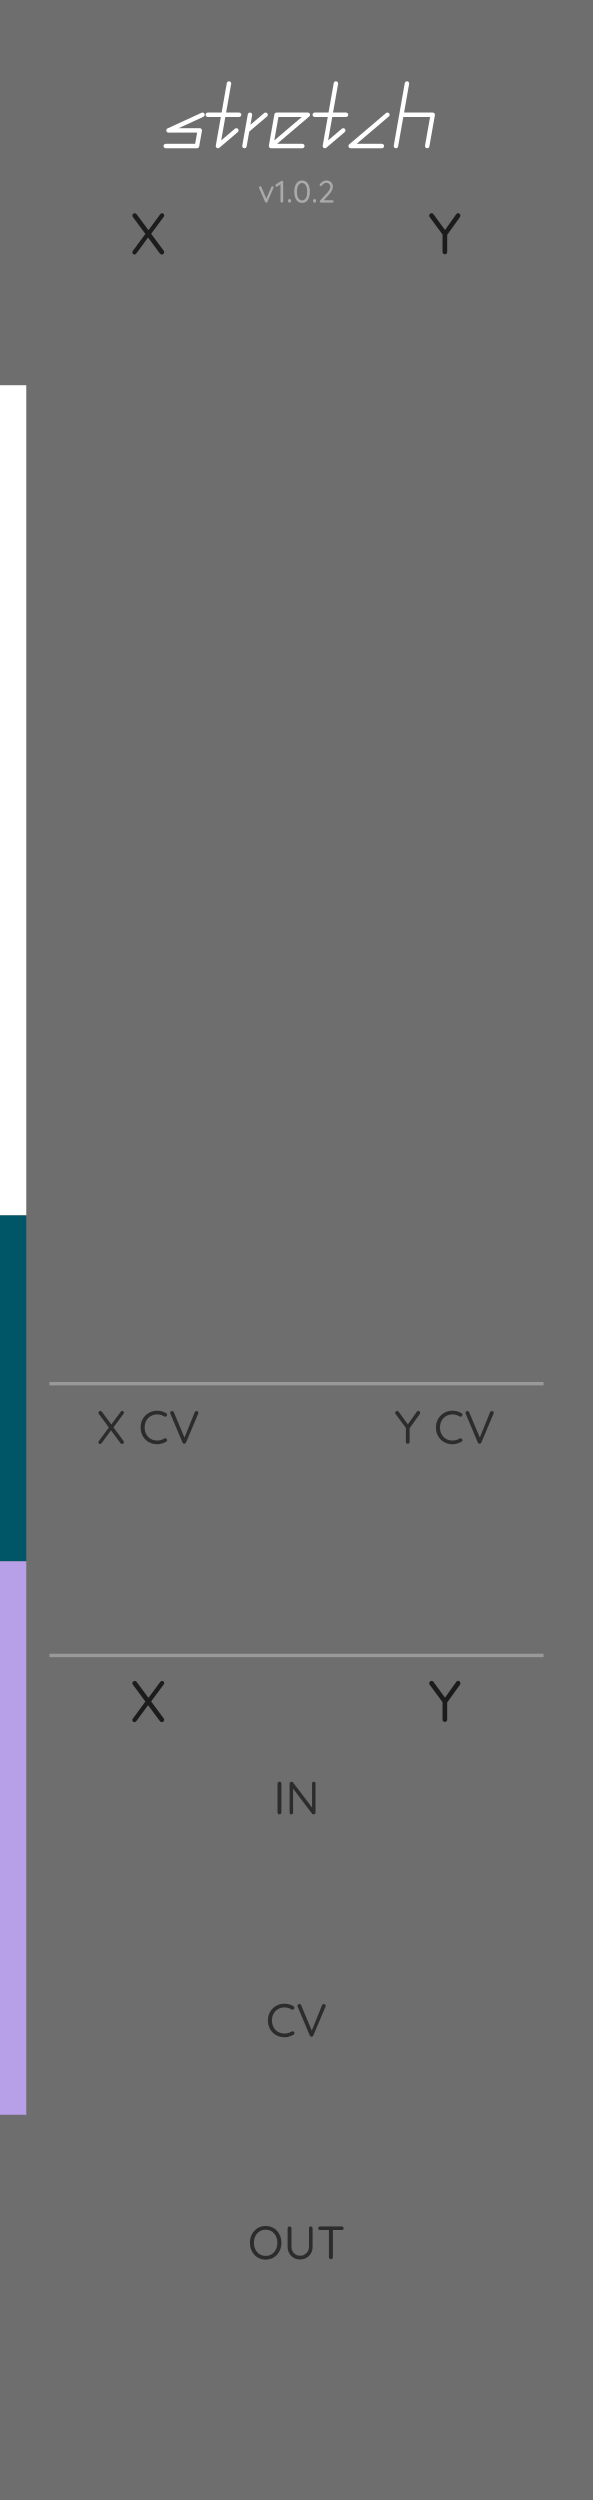
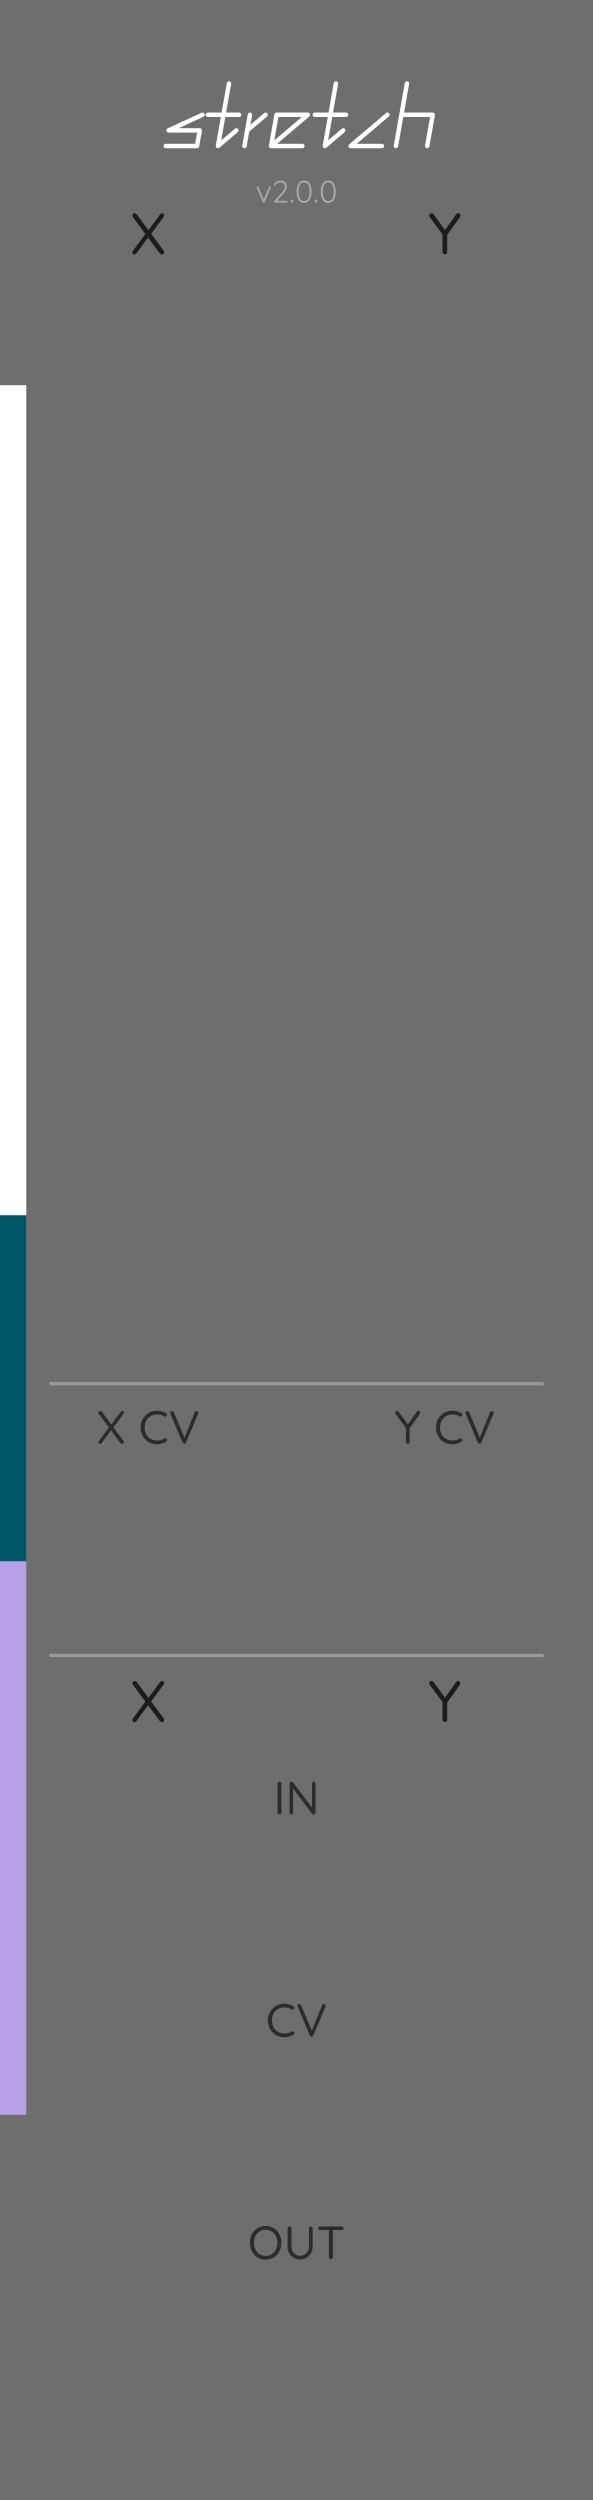
<svg xmlns="http://www.w3.org/2000/svg" width="30.48mm" height="128.5mm" viewBox="0 0 30.48 128.5">
  <rect width="30.48" height="128.5" fill="#6e6e6e" />
  <g id="palette-badge">
    <rect x="0.000" y="19.800" width="1.350" height="42.672" fill="#FFFFFF" stroke="none" />
    <rect x="0.000" y="62.472" width="1.350" height="17.780" fill="#005566" stroke="none" />
    <rect x="0.000" y="80.252" width="1.350" height="28.448" fill="#B8A0E8" stroke="none" />
  </g>
  <line x1="2.54" y1="71.12" x2="27.94" y2="71.12" stroke="#999999" stroke-width="0.176" />
  <line x1="2.54" y1="85.09" x2="27.94" y2="85.09" stroke="#999999" stroke-width="0.176" />
  <g transform="translate(8.242, 7.620) scale(0.0048, -0.0048)">
    <path d="M473.088 368.415C467.63 380.302 453.558 385.512 441.683 380.048L77.317 212.624C67.205 207.976 61.694 196.918 64.068 186.043C66.448 175.174 76.074 167.424 87.203 167.424H393.825L372.655 47.36H57.68C44.603 47.36 34 36.757 34 23.68C34 10.603 44.603 1.52587890625e-05 57.68 1.52587890625e-05H392.529C404.019 1.52587890625e-05 413.853 8.253 415.848 19.572L445.365 186.996C446.578 193.887 444.684 200.967 440.185 206.331C435.686 211.694 429.043 214.79 422.046 214.79H195.451L461.455 337.015C473.337 342.473 478.547 356.534 473.088 368.415Z" fill="#ffffff" />
  </g>
  <g transform="translate(10.406, 7.620) scale(0.0048, -0.0048)">
    <path d="M392.529 382.209H253.325L307.47 689.263C309.737 702.145 301.141 714.423 288.259 716.696C275.365 718.934 263.099 710.367 260.826 697.486L205.231 382.209H57.68C44.603 382.209 34 371.606 34 358.529C34 345.451 44.603 334.848 57.68 334.848H196.884L142.739 27.794C141.01 17.961 145.622 8.099 154.289 3.132C157.959 1.03 162.021 -1.52587890625e-05 166.058 -1.52587890625e-05C171.558 -1.52587890625e-05 177.016 1.912 181.403 5.642L378.35 173.066C388.313 181.538 389.527 196.48 381.056 206.443C372.584 216.406 357.642 217.614 347.673 209.149L200.797 84.289L244.978 334.848H392.529C405.606 334.848 416.209 345.451 416.209 358.529C416.209 371.606 405.606 382.209 392.529 382.209Z" fill="#ffffff" />
  </g>
  <g transform="translate(12.288, 7.620) scale(0.0048, -0.0048)">
    <path d="M302.202 373.867C293.731 383.831 278.789 385.044 268.819 376.573L121.944 251.719L140.053 354.42C142.32 367.302 133.724 379.58 120.843 381.853C107.972 384.103 95.682 375.525 93.409 362.643L34.363 27.795C32.095 14.913 40.691 2.634 53.573 0.361C54.964 0.118 56.35 0.0 57.717 0.0C68.989 0.0 78.982 8.081 81.013 19.572L109.056 178.595L299.497 340.484C309.466 348.962 310.674 363.904 302.202 373.867Z" fill="#ffffff" />
  </g>
  <g transform="translate(13.646, 7.620) scale(0.0048, -0.0048)">
    <path d="M475.793 366.704C472.371 376.022 463.497 382.215 453.569 382.215H118.72C107.23 382.215 97.391 373.962 95.401 362.649L36.391 27.984C36.284 27.427 36.207 26.871 36.142 26.309C36.071 25.687 36.029 25.059 36.012 24.438C35.834 18.766 37.675 13.018 41.636 8.353C45.673 3.605 51.173 0.847 56.915 0.172C56.922 0.178 56.928 0.176 56.935 0.173C56.94 0.171 56.946 0.169 56.951 0.172C57.359 0.124 57.78 0.083 58.194 0.059H58.247C58.727 0.03 59.206 0.018 59.686 0.018H394.517C407.594 0.018 418.197 10.621 418.197 23.698C418.197 36.775 407.594 47.378 394.517 47.378H124.084L468.896 340.502C476.468 346.919 479.22 357.38 475.793 366.704ZM94.413 84.289 138.594 334.848H389.153Z" fill="#ffffff" />
  </g>
  <g transform="translate(15.902, 7.620) scale(0.0048, -0.0048)">
    <path d="M392.529 382.209H253.325L307.47 689.263C309.737 702.145 301.141 714.423 288.259 716.696C275.365 718.934 263.099 710.367 260.826 697.486L205.231 382.209H57.68C44.603 382.209 34 371.606 34 358.529C34 345.451 44.603 334.848 57.68 334.848H196.884L142.739 27.794C141.01 17.961 145.622 8.099 154.289 3.132C157.959 1.03 162.021 -1.52587890625e-05 166.058 -1.52587890625e-05C171.558 -1.52587890625e-05 177.016 1.912 181.403 5.642L378.35 173.066C388.313 181.538 389.527 196.48 381.056 206.443C372.584 216.406 357.642 217.614 347.673 209.149L200.797 84.289L244.978 334.848H392.529C405.606 334.848 416.209 345.451 416.209 358.529C416.209 371.606 405.606 382.209 392.529 382.209Z" fill="#ffffff" />
  </g>
  <g transform="translate(17.784, 7.620) scale(0.0048, -0.0048)">
    <path d="M461.62 373.87C453.14 383.83 438.2 385.04 428.23 376.57L34.34 41.72C26.78 35.3 24.03 24.83 27.45 15.51C30.88 6.19 39.75 -1.52587890625e-05 49.68 -1.52587890625e-05H384.52C397.6 -1.52587890625e-05 408.21 10.6 408.21 23.68C408.21 36.76 397.6 47.36 384.52 47.36H114.1L458.91 340.48C468.88 348.96 470.09 363.9 461.62 373.87Z" fill="#ffffff" />
  </g>
  <g transform="translate(20.074, 7.620) scale(0.0048, -0.0048)">
    <path d="M469.71 373.755C465.21 379.118 458.568 382.215 451.571 382.215H144.949L199.087 689.269C201.361 702.151 192.759 714.429 179.883 716.702C167.001 718.94 154.723 710.373 152.449 697.491L34.363 27.8C32.095 14.918 40.691 2.64 53.573 0.367C54.964 0.124 56.35 0.006 57.711 0.006C68.983 0.006 78.982 8.087 81.007 19.578L136.602 334.854H423.356L369.217 27.8C366.95 14.924 375.546 2.64 388.428 0.367C389.819 0.124 391.204 0.006 392.566 0.006C403.837 0.006 413.836 8.087 415.861 19.578L474.901 354.426C476.109 361.311 474.209 368.391 469.71 373.755Z" fill="#ffffff" />
  </g>
-   <g transform="translate(13.253, 10.414) scale(0.0016, -0.0016)">
-     <path d="M74.0 526.0Q55.0 526.0 44.5 514.5Q34.0 503.0 34.0 490.0Q34.0 483.0 35.5 478.0Q37.0 473.0 39.0 469.0L232.0 26.0Q237.0 12.0 248.5 5.5Q260.0 -1.0 273.0 0.0Q297.0 1.0 308.0 26.0L501.0 470.0Q503.0 474.0 504.5 479.5Q506.0 485.0 506.0 491.0Q506.0 506.0 495.0 516.0Q484.0 526.0 469.0 526.0Q443.0 527.0 432.0 500.0L272.703 125.794L113.0 501.0Q108.0 513.0 97.0 519.5Q86.0 526.0 74.0 526.0Z" fill="#aaaaaa" />
+   <g transform="translate(13.132, 10.414) scale(0.0016, -0.0016)">
+     <path d="M 67.0 522.0 Q 52.0 522.0 44.0 513.0 Q 36.0 504.0 36.0 493.0 Q 36.0 489.0 37.0 485.0 Q 38.0 481.0 39.0 479.0 L 236.0 19.0 Q 240.0 10.0 248.5 4.5 Q 257.0 -1.0 266.0 0.0 Q 285.0 1.0 293.0 19.0 L 489.0 479.0 Q 490.0 483.0 491.5 486.5 Q 493.0 490.0 493.0 496.0 Q 493.0 508.0 484.0 514.5 Q 475.0 521.0 465.0 521.0 Q 444.0 522.0 436.0 502.0 L 265.2 97.4 L 95.0 502.0 Q 91.0 512.0 83.0 517.0 Q 75.0 522.0 67.0 522.0 Z" fill="#aaaaaa" />
  </g>
-   <g transform="translate(14.117, 10.414) scale(0.0016, -0.0016)">
-     <path d="M230.0 0.0Q249.0 0.0 261.5 12.0Q274.0 24.0 274.0 41.0V660.0Q274.0 677.0 263.5 688.5Q253.0 700.0 235.0 700.0Q227.0 701.0 219.0 699.0Q211.0 697.0 203.0 692.0L44.0 587.0Q23.0 574.0 23.0 552.0Q23.0 536.0 35.0 523.5Q47.0 511.0 64.0 511.0Q77.0 511.0 87.0 518.0L188.0 587.717V41.0Q188.0 24.0 200.0 12.0Q212.0 0.0 230.0 0.0Z" fill="#aaaaaa" />
+   <g transform="translate(13.978, 10.414) scale(0.0016, -0.0016)">
+     <path d="M 474.0 58.0 H 166.7 L 351.0 265.0 Q 415.0 336.0 447.5 397.5 Q 480.0 459.0 480.0 511.0 Q 480.0 572.0 454.5 616.5 Q 429.0 661.0 382.5 685.5 Q 336.0 710.0 272.0 710.0 Q 234.0 710.0 194.5 694.5 Q 155.0 679.0 123.0 653.0 Q 91.0 627.0 73.0 596.0 Q 66.0 587.0 62.5 580.0 Q 59.0 573.0 59.0 566.0 Q 59.0 555.0 68.0 547.5 Q 77.0 540.0 89.0 540.0 Q 97.0 540.0 103.5 544.0 Q 110.0 548.0 116.0 558.0 Q 129.0 585.0 152.5 606.0 Q 176.0 627.0 206.5 640.0 Q 237.0 653.0 268.0 653.0 Q 336.0 653.0 376.0 613.0 Q 416.0 573.0 416.0 507.0 Q 416.0 467.0 388.5 416.5 Q 361.0 366.0 306.0 306.0 L 75.0 51.0 Q 67.0 41.0 67.0 30.0 Q 67.0 15.0 76.5 7.5 Q 86.0 0.0 99.0 0.0 H 474.0 Q 486.0 0.0 494.5 8.0 Q 503.0 16.0 503.0 29.0 Q 503.0 41.0 494.5 49.5 Q 486.0 58.0 474.0 58.0 Z" fill="#aaaaaa" />
  </g>
-   <g transform="translate(14.718, 10.414) scale(0.0016, -0.0016)">
-     <path d="M98.0 1.0H106.0Q128.0 1.0 139.0 13.0Q150.0 25.0 150.0 46.0V66.0Q150.0 88.0 139.0 100.0Q128.0 112.0 106.0 112.0H98.0Q77.0 112.0 65.5 100.0Q54.0 88.0 54.0 66.0V46.0Q54.0 25.0 65.5 13.0Q77.0 1.0 98.0 1.0Z" fill="#aaaaaa" />
+   <g transform="translate(14.865, 10.414) scale(0.0016, -0.0016)">
+     <path d="M 87.0 0.0 H 94.0 Q 111.0 0.0 120.0 11.0 Q 129.0 22.0 129.0 39.0 V 60.0 Q 129.0 78.0 120.0 88.0 Q 111.0 98.0 94.0 98.0 H 87.0 Q 70.0 98.0 61.0 88.0 Q 52.0 78.0 52.0 60.0 V 39.0 Q 52.0 22.0 61.0 11.0 Q 70.0 0.0 87.0 0.0 Z" fill="#aaaaaa" />
  </g>
-   <g transform="translate(15.045, 10.414) scale(0.0016, -0.0016)">
-     <path d="M301.0 -10.0Q384.0 -10.0 439.5 37.0Q495.0 84.0 523.0 166.0Q551.0 248.0 551.0 350.0Q551.0 454.0 523.0 535.0Q495.0 616.0 439.5 663.0Q384.0 710.0 301.0 710.0Q218.0 710.0 162.5 663.0Q107.0 616.0 78.5 535.0Q50.0 454.0 50.0 350.0Q50.0 248.0 78.5 166.0Q107.0 84.0 162.5 37.0Q218.0 -10.0 301.0 -10.0ZM301.0 71.0Q248.0 71.0 211.5 105.0Q175.0 139.0 155.5 201.5Q136.0 264.0 136.0 350.0Q136.0 437.0 155.5 499.5Q175.0 562.0 211.5 595.5Q248.0 629.0 301.0 629.0Q354.0 629.0 390.5 595.5Q427.0 562.0 446.0 499.5Q465.0 437.0 465.0 350.0Q465.0 264.0 446.0 201.5Q427.0 139.0 390.5 105.0Q354.0 71.0 301.0 71.0Z" fill="#aaaaaa" />
+   <g transform="translate(15.154, 10.414) scale(0.0016, -0.0016)">
+     <path d="M 297.0 -10.0 Q 379.0 -10.0 432.5 38.0 Q 486.0 86.0 513.0 167.5 Q 540.0 249.0 540.0 350.0 Q 540.0 452.0 513.0 533.5 Q 486.0 615.0 432.5 662.5 Q 379.0 710.0 297.0 710.0 Q 217.0 710.0 163.0 662.5 Q 109.0 615.0 82.0 533.5 Q 55.0 452.0 55.0 350.0 Q 55.0 249.0 82.0 167.5 Q 109.0 86.0 163.0 38.0 Q 217.0 -10.0 297.0 -10.0 Z M 297.0 52.0 Q 239.0 52.0 199.5 89.0 Q 160.0 126.0 139.5 193.5 Q 119.0 261.0 119.0 350.0 Q 119.0 440.0 139.5 507.5 Q 160.0 575.0 199.5 612.0 Q 239.0 649.0 297.0 649.0 Q 356.0 649.0 395.5 612.0 Q 435.0 575.0 455.5 507.5 Q 476.0 440.0 476.0 350.0 Q 476.0 261.0 455.5 193.5 Q 435.0 126.0 395.5 89.0 Q 356.0 52.0 297.0 52.0 Z" fill="#aaaaaa" />
  </g>
-   <g transform="translate(16.006, 10.414) scale(0.0016, -0.0016)">
-     <path d="M98.0 1.0H106.0Q128.0 1.0 139.0 13.0Q150.0 25.0 150.0 46.0V66.0Q150.0 88.0 139.0 100.0Q128.0 112.0 106.0 112.0H98.0Q77.0 112.0 65.5 100.0Q54.0 88.0 54.0 66.0V46.0Q54.0 25.0 65.5 13.0Q77.0 1.0 98.0 1.0Z" fill="#aaaaaa" />
+   <g transform="translate(16.106, 10.414) scale(0.0016, -0.0016)">
+     <path d="M 87.0 0.0 H 94.0 Q 111.0 0.0 120.0 11.0 Q 129.0 22.0 129.0 39.0 V 60.0 Q 129.0 78.0 120.0 88.0 Q 111.0 98.0 94.0 98.0 H 87.0 Q 70.0 98.0 61.0 88.0 Q 52.0 78.0 52.0 60.0 V 39.0 Q 52.0 22.0 61.0 11.0 Q 70.0 0.0 87.0 0.0 Z" fill="#aaaaaa" />
  </g>
-   <g transform="translate(16.333, 10.414) scale(0.0016, -0.0016)">
-     <path d="M469.0 75.0H194.021L360.0 259.0Q422.0 325.0 454.0 389.0Q486.0 453.0 486.0 506.0Q486.0 568.0 460.0 614.0Q434.0 660.0 386.5 685.0Q339.0 710.0 275.0 710.0Q239.0 710.0 201.5 696.0Q164.0 682.0 132.5 658.5Q101.0 635.0 80.0 606.0Q70.0 594.0 64.0 584.5Q58.0 575.0 58.0 564.0Q58.0 550.0 70.0 539.5Q82.0 529.0 97.0 529.0Q106.0 529.0 114.5 532.5Q123.0 536.0 131.0 549.0Q145.0 573.0 167.0 592.5Q189.0 612.0 216.0 623.5Q243.0 635.0 270.0 635.0Q331.0 635.0 367.5 598.5Q404.0 562.0 404.0 501.0Q404.0 464.0 378.5 416.5Q353.0 369.0 303.0 315.0L77.0 68.0Q65.0 55.0 65.0 39.0Q65.0 21.0 76.5 10.5Q88.0 0.0 106.0 0.0H469.0Q485.0 0.0 496.0 10.5Q507.0 21.0 507.0 37.0Q507.0 53.0 496.0 64.0Q485.0 75.0 469.0 75.0Z" fill="#aaaaaa" />
+   <g transform="translate(16.396, 10.414) scale(0.0016, -0.0016)">
+     <path d="M 297.0 -10.0 Q 379.0 -10.0 432.5 38.0 Q 486.0 86.0 513.0 167.5 Q 540.0 249.0 540.0 350.0 Q 540.0 452.0 513.0 533.5 Q 486.0 615.0 432.5 662.5 Q 379.0 710.0 297.0 710.0 Q 217.0 710.0 163.0 662.5 Q 109.0 615.0 82.0 533.5 Q 55.0 452.0 55.0 350.0 Q 55.0 249.0 82.0 167.5 Q 109.0 86.0 163.0 38.0 Q 217.0 -10.0 297.0 -10.0 Z M 297.0 52.0 Q 239.0 52.0 199.5 89.0 Q 160.0 126.0 139.5 193.5 Q 119.0 261.0 119.0 350.0 Q 119.0 440.0 139.5 507.5 Q 160.0 575.0 199.5 612.0 Q 239.0 649.0 297.0 649.0 Q 356.0 649.0 395.5 612.0 Q 435.0 575.0 455.5 507.5 Q 476.0 440.0 476.0 350.0 Q 476.0 261.0 455.5 193.5 Q 435.0 126.0 395.5 89.0 Q 356.0 52.0 297.0 52.0 Z" fill="#aaaaaa" />
  </g>
  <g transform="translate(6.687, 13.070) scale(0.003, -0.003)">
    <path d="M547.0 703.0Q528.0 703.0 515.0 684.0L314.685 412.986L112.0 686.0Q100.0 703.0 79.0 703.0Q64.0 703.0 51.5 691.5Q39.0 680.0 39.0 663.0Q39.0 649.0 47.0 639.0L261.804 349.199L48.0 58.0Q38.0 45.0 38.0 31.0Q38.0 19.0 48.5 7.5Q59.0 -4.0 75.0 -4.0Q95.0 -4.0 107.0 14.0L307.749 287.214L511.0 13.0Q524.0 -4.0 544.0 -4.0Q558.0 -4.0 571.0 7.0Q584.0 18.0 584.0 36.0Q584.0 49.0 576.0 61.0L360.574 351.175L576.0 642.0Q585.0 654.0 585.0 667.0Q585.0 681.0 573.5 692.0Q562.0 703.0 547.0 703.0Z" fill="#1c1c1c" />
  </g>
  <g transform="translate(22.002, 13.070) scale(0.003, -0.003)">
    <path d="M514.0 704.0Q494.0 704.0 481.0 684.0L290.301 415.679L94.0 685.0Q81.0 704.0 61.0 704.0Q47.0 704.0 33.0 692.5Q19.0 681.0 19.0 664.0Q19.0 657.0 21.5 649.5Q24.0 642.0 30.0 634.0L248.0 339.458V41.0Q248.0 24.0 259.5 12.0Q271.0 0.0 289.0 0.0Q305.0 0.0 316.5 12.0Q328.0 24.0 328.0 41.0V333.099L547.0 638.0Q551.0 644.0 552.5 650.5Q554.0 657.0 554.0 663.0Q554.0 679.0 542.5 691.5Q531.0 704.0 514.0 704.0Z" fill="#1c1c1c" />
  </g>
  <g transform="translate(4.967, 74.210) scale(0.0024, -0.0024)">
    <path d="M547.0 703.0Q528.0 703.0 515.0 684.0L314.685 412.986L112.0 686.0Q100.0 703.0 79.0 703.0Q64.0 703.0 51.5 691.5Q39.0 680.0 39.0 663.0Q39.0 649.0 47.0 639.0L261.804 349.199L48.0 58.0Q38.0 45.0 38.0 31.0Q38.0 19.0 48.5 7.5Q59.0 -4.0 75.0 -4.0Q95.0 -4.0 107.0 14.0L307.749 287.214L511.0 13.0Q524.0 -4.0 544.0 -4.0Q558.0 -4.0 571.0 7.0Q584.0 18.0 584.0 36.0Q584.0 49.0 576.0 61.0L360.574 351.175L576.0 642.0Q585.0 654.0 585.0 667.0Q585.0 681.0 573.5 692.0Q562.0 703.0 547.0 703.0Z" fill="#2c2c2c" />
  </g>
  <g transform="translate(7.120, 74.210) scale(0.0024, -0.0024)">
    <path d="M592.0 654.0Q551.0 680.0 501.5 694.0Q452.0 708.0 400.0 708.0Q325.0 708.0 260.5 681.0Q196.0 654.0 147.5 606.0Q99.0 558.0 72.0 493.0Q45.0 428.0 45.0 350.0Q45.0 267.0 73.5 200.5Q102.0 134.0 151.0 87.0Q200.0 40.0 264.0 15.0Q328.0 -10.0 400.0 -10.0Q435.0 -10.0 469.5 -3.0Q504.0 4.0 536.0 16.5Q568.0 29.0 593.0 44.0Q609.0 52.0 612.0 69.5Q615.0 87.0 603.0 103.0Q593.0 115.0 579.0 117.0Q565.0 119.0 551.0 112.0Q517.0 91.0 479.0 80.0Q441.0 69.0 400.0 69.0Q343.0 69.0 294.5 88.0Q246.0 107.0 209.5 143.5Q173.0 180.0 152.0 232.0Q131.0 284.0 131.0 350.0Q131.0 412.0 151.0 463.0Q171.0 514.0 207.0 551.0Q243.0 588.0 292.0 608.5Q341.0 629.0 400.0 629.0Q442.0 629.0 480.0 617.5Q518.0 606.0 551.0 586.0Q565.0 579.0 579.0 580.0Q593.0 581.0 602.0 594.0Q614.0 609.0 611.5 627.0Q609.0 645.0 592.0 654.0Z" fill="#2c2c2c" />
  </g>
  <g transform="translate(8.668, 74.210) scale(0.0024, -0.0024)">
    <path d="M596.0 701.0Q571.0 701.0 559.0 676.0L339.284 131.942L112.0 674.0Q100.0 702.0 73.0 702.0Q60.0 702.0 46.5 691.5Q33.0 681.0 33.0 662.0Q33.0 657.0 34.0 652.5Q35.0 648.0 37.0 644.0L297.0 26.0Q302.0 14.0 312.0 7.5Q322.0 1.0 333.0 0.0Q345.0 0.0 355.5 6.5Q366.0 13.0 372.0 26.0L633.0 645.0Q637.0 655.0 637.0 663.0Q637.0 680.0 625.0 690.5Q613.0 701.0 596.0 701.0Z" fill="#2c2c2c" />
  </g>
  <g transform="translate(20.267, 74.210) scale(0.0024, -0.0024)">
    <path d="M514.0 704.0Q494.0 704.0 481.0 684.0L290.301 415.679L94.0 685.0Q81.0 704.0 61.0 704.0Q47.0 704.0 33.0 692.5Q19.0 681.0 19.0 664.0Q19.0 657.0 21.5 649.5Q24.0 642.0 30.0 634.0L248.0 339.458V41.0Q248.0 24.0 259.5 12.0Q271.0 0.0 289.0 0.0Q305.0 0.0 316.5 12.0Q328.0 24.0 328.0 41.0V333.099L547.0 638.0Q551.0 644.0 552.5 650.5Q554.0 657.0 554.0 663.0Q554.0 679.0 542.5 691.5Q531.0 704.0 514.0 704.0Z" fill="#2c2c2c" />
  </g>
  <g transform="translate(22.300, 74.210) scale(0.0024, -0.0024)">
    <path d="M592.0 654.0Q551.0 680.0 501.5 694.0Q452.0 708.0 400.0 708.0Q325.0 708.0 260.5 681.0Q196.0 654.0 147.5 606.0Q99.0 558.0 72.0 493.0Q45.0 428.0 45.0 350.0Q45.0 267.0 73.5 200.5Q102.0 134.0 151.0 87.0Q200.0 40.0 264.0 15.0Q328.0 -10.0 400.0 -10.0Q435.0 -10.0 469.5 -3.0Q504.0 4.0 536.0 16.5Q568.0 29.0 593.0 44.0Q609.0 52.0 612.0 69.5Q615.0 87.0 603.0 103.0Q593.0 115.0 579.0 117.0Q565.0 119.0 551.0 112.0Q517.0 91.0 479.0 80.0Q441.0 69.0 400.0 69.0Q343.0 69.0 294.5 88.0Q246.0 107.0 209.5 143.5Q173.0 180.0 152.0 232.0Q131.0 284.0 131.0 350.0Q131.0 412.0 151.0 463.0Q171.0 514.0 207.0 551.0Q243.0 588.0 292.0 608.5Q341.0 629.0 400.0 629.0Q442.0 629.0 480.0 617.5Q518.0 606.0 551.0 586.0Q565.0 579.0 579.0 580.0Q593.0 581.0 602.0 594.0Q614.0 609.0 611.5 627.0Q609.0 645.0 592.0 654.0Z" fill="#2c2c2c" />
  </g>
  <g transform="translate(23.848, 74.210) scale(0.0024, -0.0024)">
    <path d="M596.0 701.0Q571.0 701.0 559.0 676.0L339.284 131.942L112.0 674.0Q100.0 702.0 73.0 702.0Q60.0 702.0 46.5 691.5Q33.0 681.0 33.0 662.0Q33.0 657.0 34.0 652.5Q35.0 648.0 37.0 644.0L297.0 26.0Q302.0 14.0 312.0 7.5Q322.0 1.0 333.0 0.0Q345.0 0.0 355.5 6.5Q366.0 13.0 372.0 26.0L633.0 645.0Q637.0 655.0 637.0 663.0Q637.0 680.0 625.0 690.5Q613.0 701.0 596.0 701.0Z" fill="#2c2c2c" />
  </g>
  <g transform="translate(6.687, 88.508) scale(0.003, -0.003)">
    <path d="M547.0 703.0Q528.0 703.0 515.0 684.0L314.685 412.986L112.0 686.0Q100.0 703.0 79.0 703.0Q64.0 703.0 51.5 691.5Q39.0 680.0 39.0 663.0Q39.0 649.0 47.0 639.0L261.804 349.199L48.0 58.0Q38.0 45.0 38.0 31.0Q38.0 19.0 48.5 7.5Q59.0 -4.0 75.0 -4.0Q95.0 -4.0 107.0 14.0L307.749 287.214L511.0 13.0Q524.0 -4.0 544.0 -4.0Q558.0 -4.0 571.0 7.0Q584.0 18.0 584.0 36.0Q584.0 49.0 576.0 61.0L360.574 351.175L576.0 642.0Q585.0 654.0 585.0 667.0Q585.0 681.0 573.5 692.0Q562.0 703.0 547.0 703.0Z" fill="#1c1c1c" />
  </g>
  <g transform="translate(22.002, 88.508) scale(0.003, -0.003)">
    <path d="M514.0 704.0Q494.0 704.0 481.0 684.0L290.301 415.679L94.0 685.0Q81.0 704.0 61.0 704.0Q47.0 704.0 33.0 692.5Q19.0 681.0 19.0 664.0Q19.0 657.0 21.5 649.5Q24.0 642.0 30.0 634.0L248.0 339.458V41.0Q248.0 24.0 259.5 12.0Q271.0 0.0 289.0 0.0Q305.0 0.0 316.5 12.0Q328.0 24.0 328.0 41.0V333.099L547.0 638.0Q551.0 644.0 552.5 650.5Q554.0 657.0 554.0 663.0Q554.0 679.0 542.5 691.5Q531.0 704.0 514.0 704.0Z" fill="#1c1c1c" />
  </g>
  <g transform="translate(14.053, 93.260) scale(0.0024, -0.0024)">
    <path d="M171.0 41.0V659.0Q171.0 677.0 159.0 688.5Q147.0 700.0 130.0 700.0Q112.0 700.0 100.0 688.5Q88.0 677.0 88.0 659.0V41.0Q88.0 24.0 99.0 12.0Q110.0 0.0 129.0 0.0Q146.0 0.0 158.5 12.0Q171.0 24.0 171.0 41.0Z" fill="#2c2c2c" />
  </g>
  <g transform="translate(14.675, 93.260) scale(0.0024, -0.0024)">
    <path d="M606.0 700.0Q590.0 700.0 579.5 689.5Q569.0 679.0 569.0 663.0V145.19L160.0 686.0Q155.0 693.0 145.5 696.5Q136.0 700.0 127.0 700.0Q111.0 700.0 99.5 689.0Q88.0 678.0 88.0 660.0V37.0Q88.0 21.0 98.0 10.5Q108.0 0.0 124.0 0.0Q141.0 0.0 151.5 10.5Q162.0 21.0 162.0 37.0V552.551L570.0 13.0Q575.0 7.0 584.0 3.5Q593.0 0.0 602.0 0.0Q619.0 0.0 631.0 11.5Q643.0 23.0 643.0 42.0V663.0Q643.0 679.0 633.0 689.5Q623.0 700.0 606.0 700.0Z" fill="#2c2c2c" />
  </g>
  <g transform="translate(13.663, 104.690) scale(0.0024, -0.0024)">
    <path d="M592.0 654.0Q551.0 680.0 501.5 694.0Q452.0 708.0 400.0 708.0Q325.0 708.0 260.5 681.0Q196.0 654.0 147.5 606.0Q99.0 558.0 72.0 493.0Q45.0 428.0 45.0 350.0Q45.0 267.0 73.5 200.5Q102.0 134.0 151.0 87.0Q200.0 40.0 264.0 15.0Q328.0 -10.0 400.0 -10.0Q435.0 -10.0 469.5 -3.0Q504.0 4.0 536.0 16.5Q568.0 29.0 593.0 44.0Q609.0 52.0 612.0 69.5Q615.0 87.0 603.0 103.0Q593.0 115.0 579.0 117.0Q565.0 119.0 551.0 112.0Q517.0 91.0 479.0 80.0Q441.0 69.0 400.0 69.0Q343.0 69.0 294.5 88.0Q246.0 107.0 209.5 143.5Q173.0 180.0 152.0 232.0Q131.0 284.0 131.0 350.0Q131.0 412.0 151.0 463.0Q171.0 514.0 207.0 551.0Q243.0 588.0 292.0 608.5Q341.0 629.0 400.0 629.0Q442.0 629.0 480.0 617.5Q518.0 606.0 551.0 586.0Q565.0 579.0 579.0 580.0Q593.0 581.0 602.0 594.0Q614.0 609.0 611.5 627.0Q609.0 645.0 592.0 654.0Z" fill="#2c2c2c" />
  </g>
  <g transform="translate(15.211, 104.690) scale(0.0024, -0.0024)">
    <path d="M596.0 701.0Q571.0 701.0 559.0 676.0L339.284 131.942L112.0 674.0Q100.0 702.0 73.0 702.0Q60.0 702.0 46.5 691.5Q33.0 681.0 33.0 662.0Q33.0 657.0 34.0 652.5Q35.0 648.0 37.0 644.0L297.0 26.0Q302.0 14.0 312.0 7.5Q322.0 1.0 333.0 0.0Q345.0 0.0 355.5 6.5Q366.0 13.0 372.0 26.0L633.0 645.0Q637.0 655.0 637.0 663.0Q637.0 680.0 625.0 690.5Q613.0 701.0 596.0 701.0Z" fill="#2c2c2c" />
  </g>
  <g transform="translate(12.738, 116.120) scale(0.0024, -0.0024)">
    <path d="M719.0 350.0Q719.0 428.0 694.0 493.5Q669.0 559.0 624.0 607.5Q579.0 656.0 517.0 683.0Q455.0 710.0 382.0 710.0Q308.0 710.0 246.5 683.0Q185.0 656.0 140.0 607.5Q95.0 559.0 70.0 493.5Q45.0 428.0 45.0 350.0Q45.0 273.0 70.0 207.5Q95.0 142.0 140.0 93.0Q185.0 44.0 246.5 17.0Q308.0 -10.0 382.0 -10.0Q455.0 -10.0 517.0 17.0Q579.0 44.0 624.0 93.0Q669.0 142.0 694.0 207.5Q719.0 273.0 719.0 350.0ZM633.0 350.0Q633.0 269.0 600.5 205.5Q568.0 142.0 512.0 106.0Q456.0 70.0 382.0 70.0Q308.0 70.0 251.5 106.0Q195.0 142.0 163.0 205.5Q131.0 269.0 131.0 350.0Q131.0 432.0 163.0 495.0Q195.0 558.0 251.5 594.0Q308.0 630.0 382.0 630.0Q456.0 630.0 512.0 594.0Q568.0 558.0 600.5 495.0Q633.0 432.0 633.0 350.0Z" fill="#2c2c2c" />
  </g>
  <g transform="translate(14.572, 116.120) scale(0.0024, -0.0024)">
    <path d="M584.0 701.0Q566.0 701.0 556.0 689.0Q546.0 677.0 546.0 660.0V263.0Q546.0 208.0 519.5 165.0Q493.0 122.0 450.0 97.5Q407.0 73.0 356.0 73.0Q306.0 73.0 263.5 97.5Q221.0 122.0 196.0 165.0Q171.0 208.0 171.0 263.0V660.0Q171.0 677.0 158.5 689.0Q146.0 701.0 130.0 701.0Q111.0 701.0 99.5 689.0Q88.0 677.0 88.0 660.0V263.0Q88.0 186.0 123.0 125.0Q158.0 64.0 218.5 28.5Q279.0 -7.0 356.0 -7.0Q432.0 -7.0 492.0 28.5Q552.0 64.0 587.5 125.0Q623.0 186.0 623.0 263.0V660.0Q623.0 677.0 612.0 689.0Q601.0 701.0 584.0 701.0Z" fill="#2c2c2c" />
  </g>
  <g transform="translate(16.276, 116.120) scale(0.0024, -0.0024)">
    <path d="M305.0 0.0Q324.0 0.0 336.0 12.0Q348.0 24.0 348.0 41.0V624.0H538.0Q555.0 624.0 567.0 634.0Q579.0 644.0 579.0 662.0Q579.0 679.0 567.0 689.5Q555.0 700.0 538.0 700.0H73.0Q56.0 700.0 44.5 689.5Q33.0 679.0 33.0 662.0Q33.0 645.0 44.5 634.5Q56.0 624.0 73.0 624.0H263.0V41.0Q263.0 24.0 275.0 12.0Q287.0 0.0 305.0 0.0Z" fill="#2c2c2c" />
  </g>
</svg>
